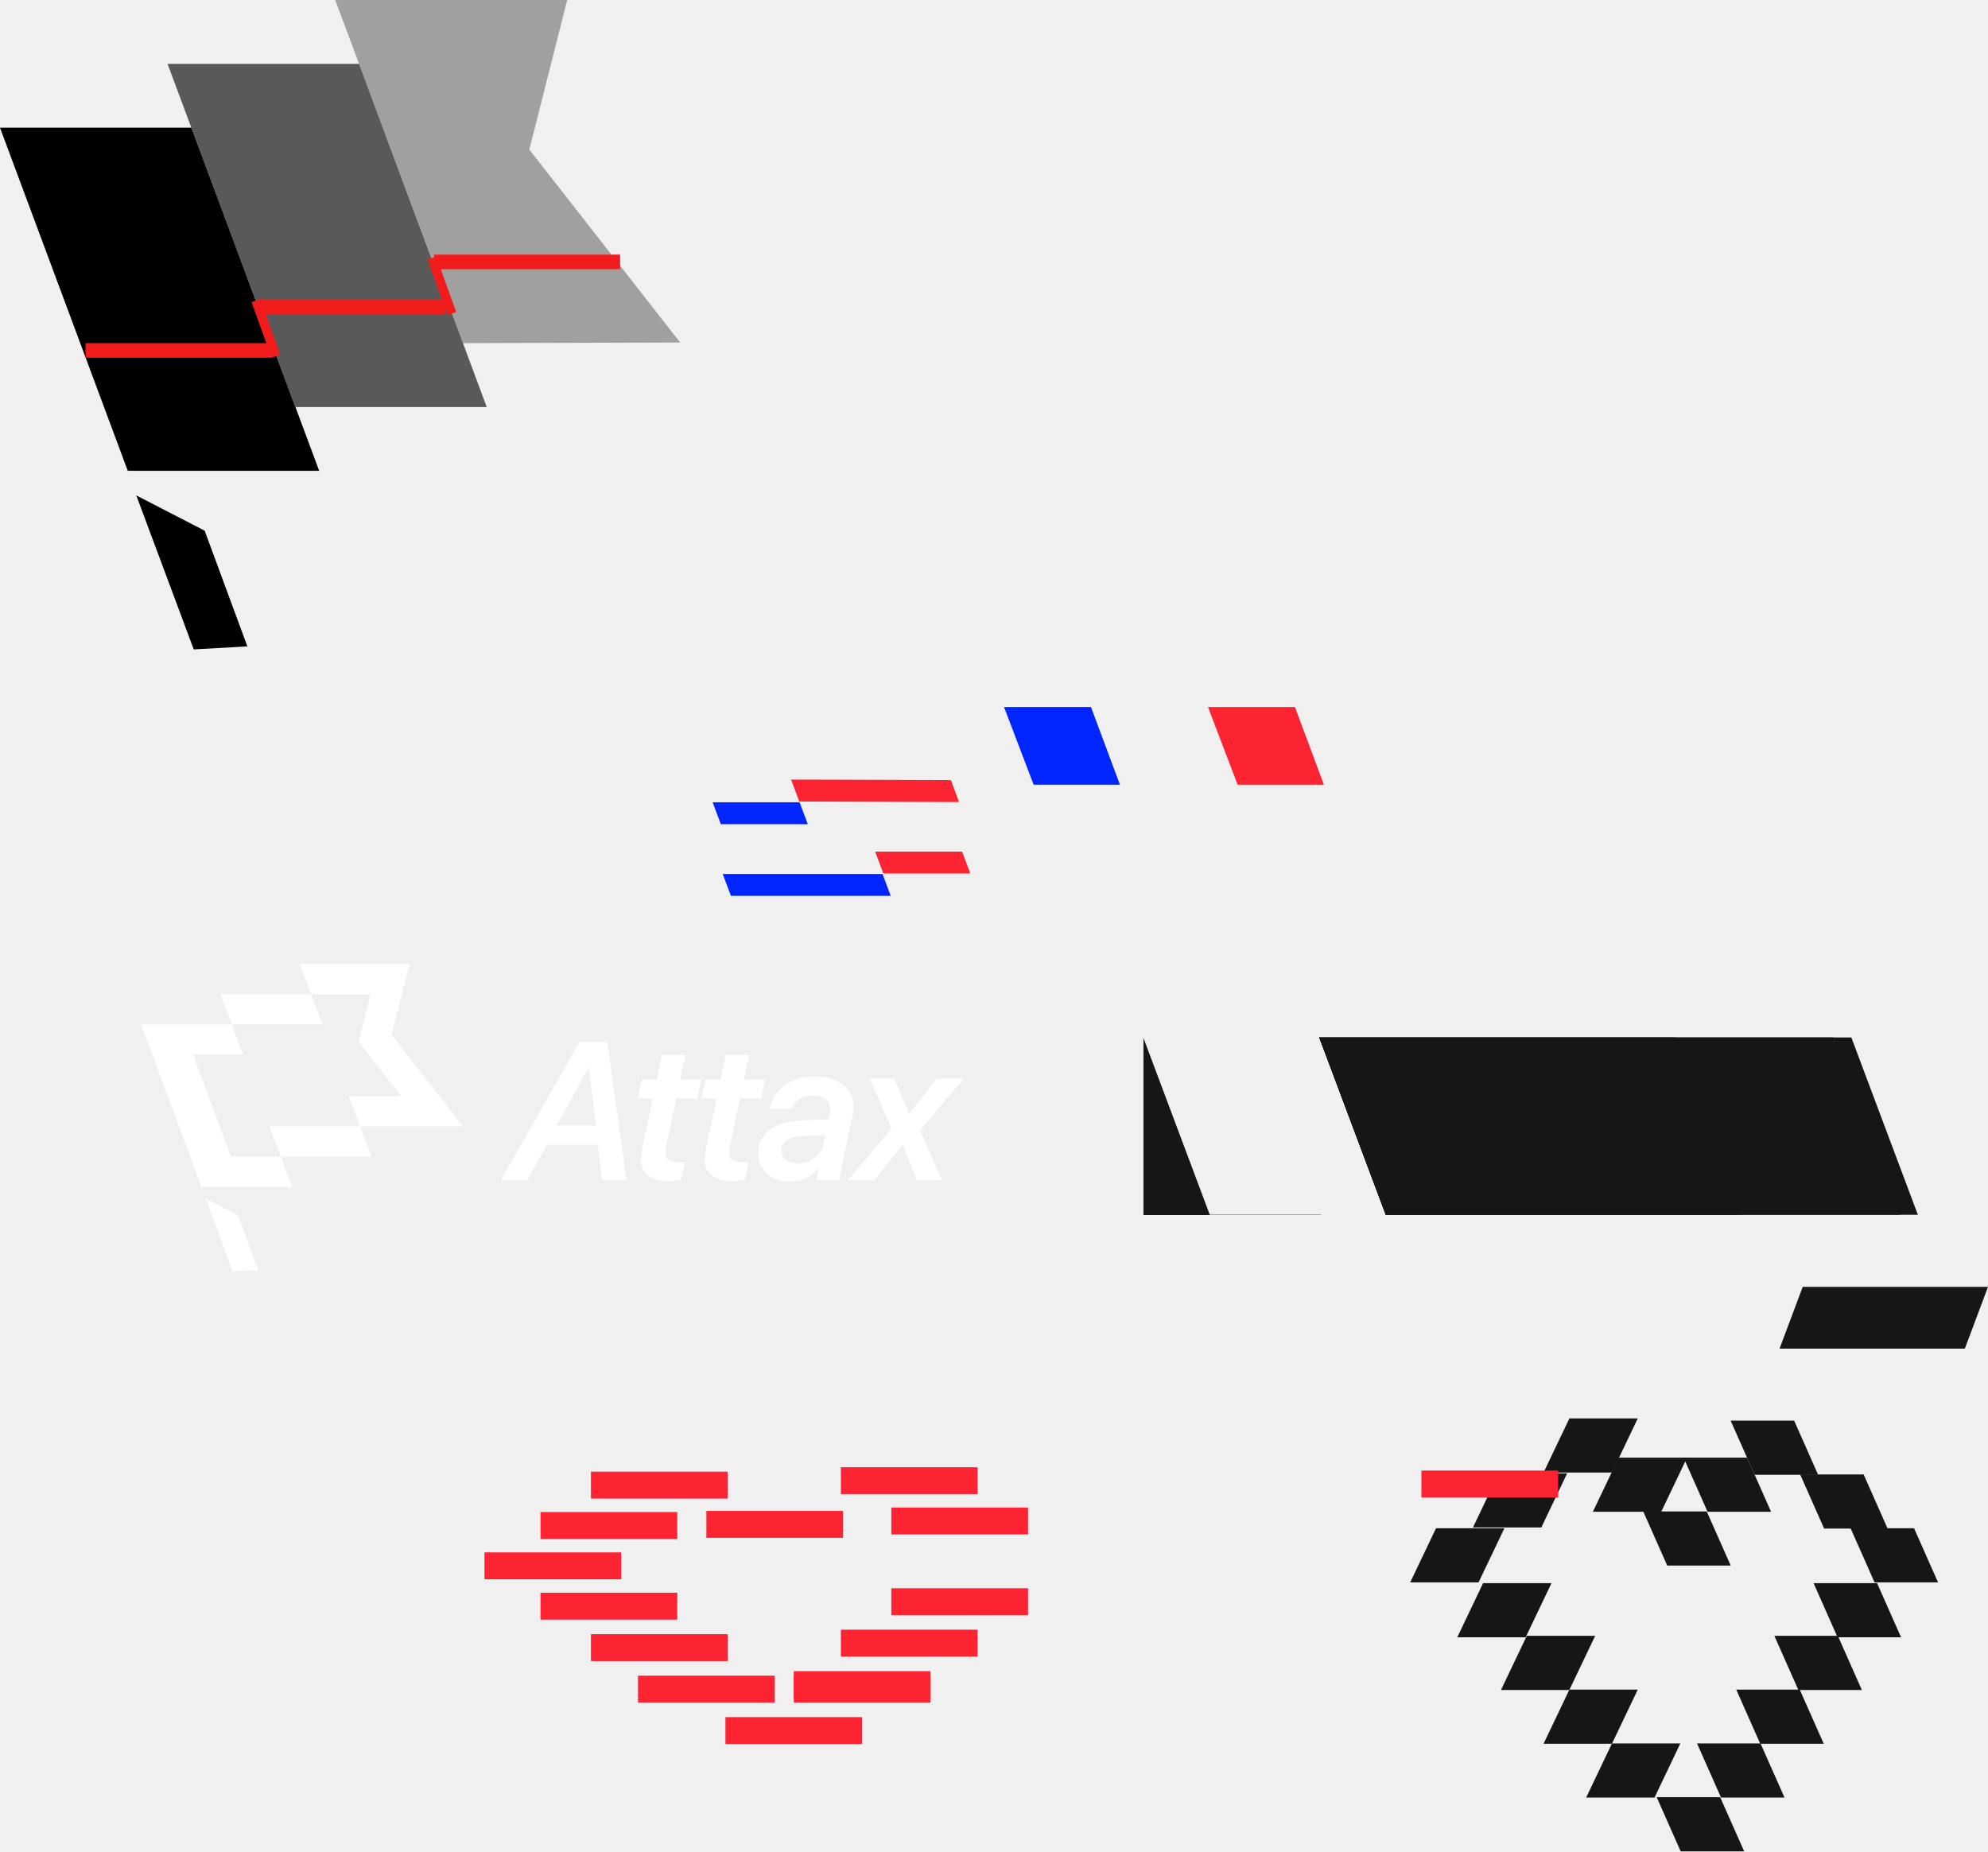
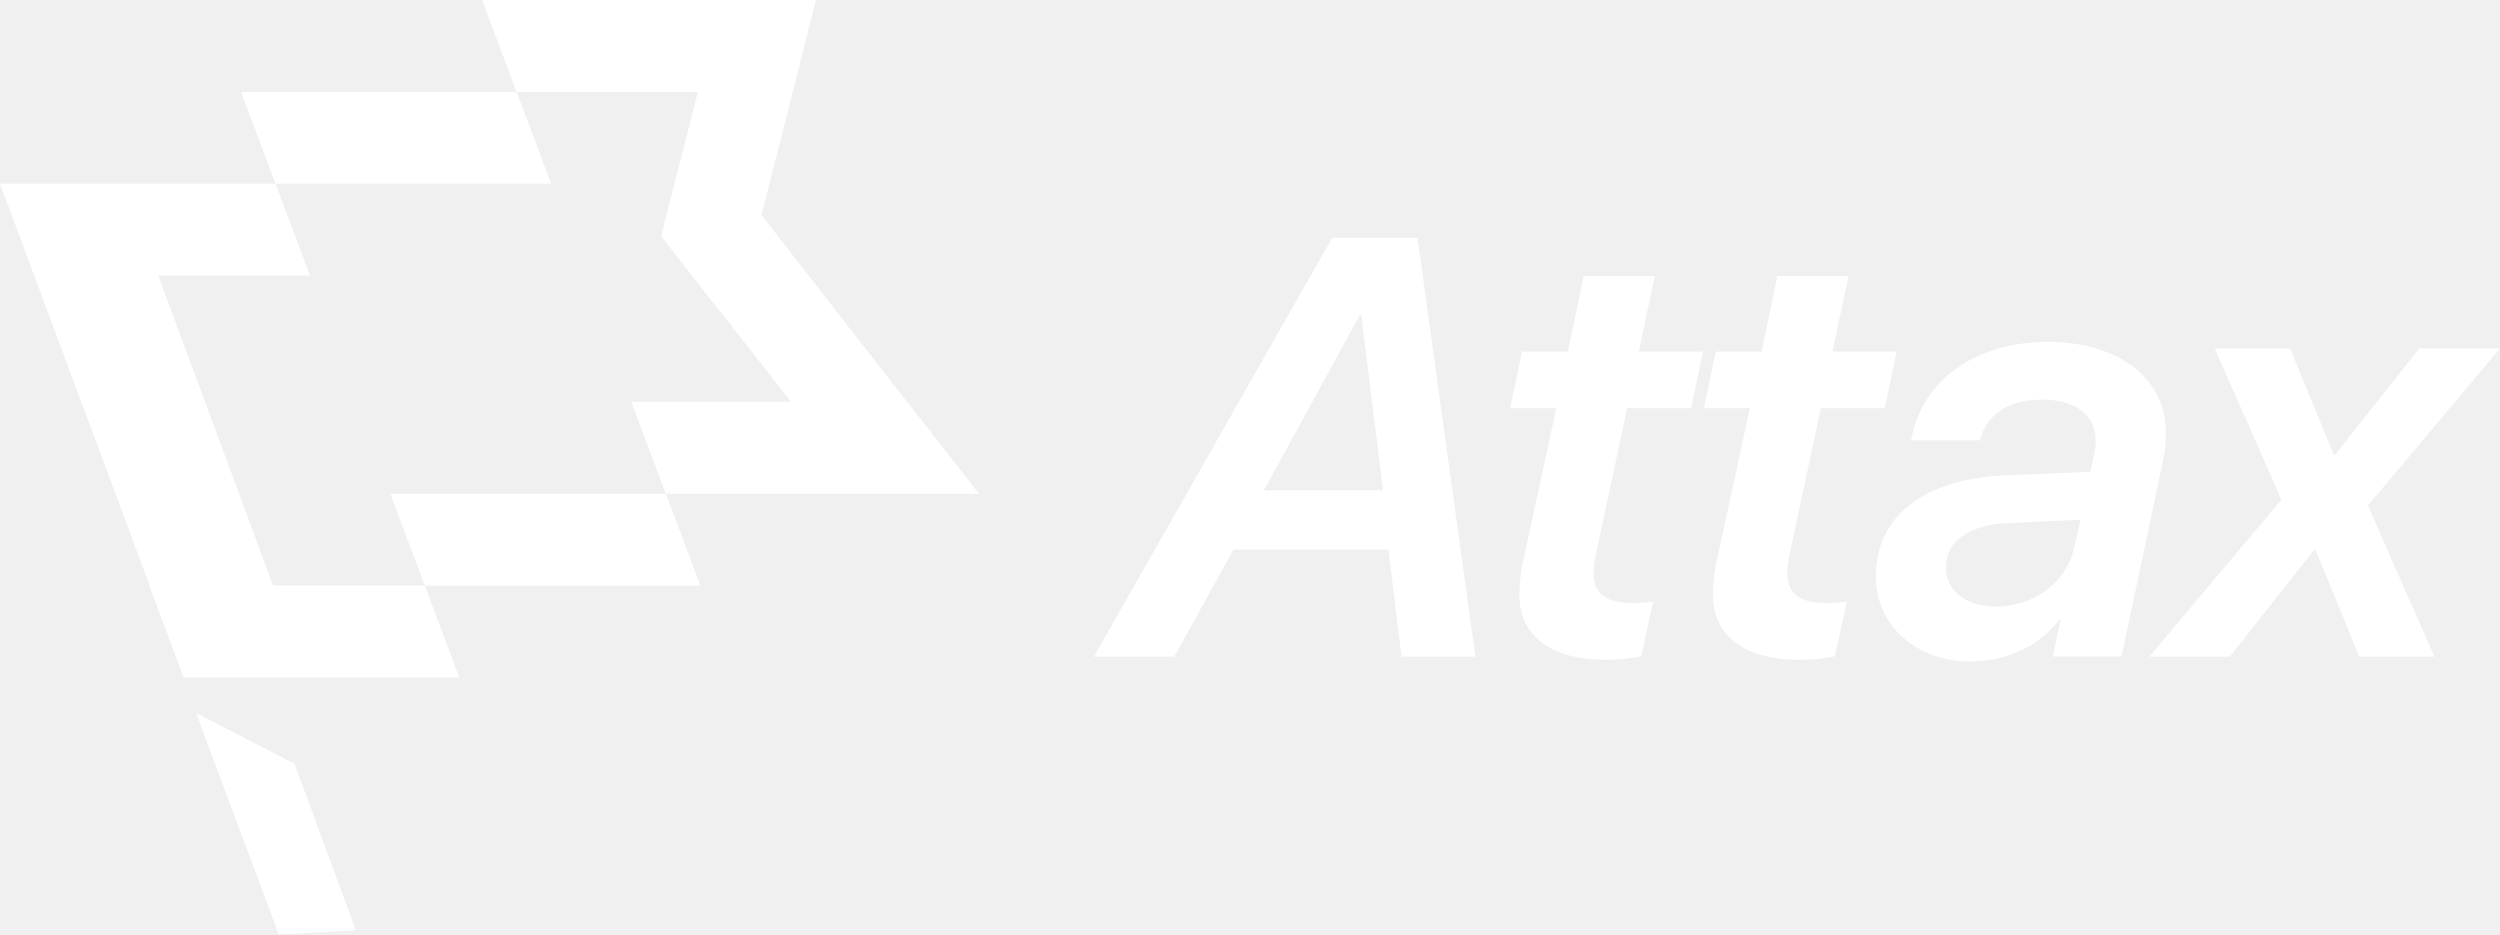
- <svg xmlns="http://www.w3.org/2000/svg" id="Calque_1" data-name="Calque 1" viewBox="0 0 1773.87 1651.96">
+ <svg xmlns="http://www.w3.org/2000/svg" viewBox="0 0 733.87 274.31">
  <defs>
-     <style>.cls-1{fill:#a0a0a0;}.cls-2{fill:#595959;}.cls-3{fill:#fff;}.cls-4{fill:#fc2433;}.cls-5{fill:#0025ff;}.cls-6{fill:#161616;}.cls-7{fill:#f21c1c;}</style>
+     <style>.cls-1{fill:#fff;}</style>
  </defs>
-   <path class="cls-1" d="M557.83-605.19l-14.45,57Q533.67-510,524-471.75L658.58-299.59,464.67-299Q413.39-438,361.45-576.69c-2.22-5.93-8.45-22.57-10.68-28.5Z" transform="translate(-51.7 605.19)" />
-   <path d="M165.71-185.09,51.7-491.24H222.59q57,153.08,113.92,306.17Z" transform="translate(-51.7 605.19)" />
-   <path class="cls-2" d="M486-242H315.15q-57-153.09-113.92-306.17H372.11Q429.08-395.12,486-242Z" transform="translate(-51.7 605.19)" />
-   <path d="M224.56-25.73q-25.62-68.7-51.24-137.4l61,31.46,38.1,103.24Z" transform="translate(-51.7 605.19)" />
-   <path class="cls-3" d="M312.39,453.88H231.5l-10.11-27h.11q-19.29-51.8-38.57-103.6h0l-5.38-14.37h80.89l10.11,27H224l33.73,91h44.53Z" transform="translate(-51.7 605.19)" />
-   <path class="cls-3" d="M339.36,308.94h-80.9l-10.11-27h80.9Z" transform="translate(-51.7 605.19)" />
-   <path class="cls-3" d="M443.89,373.09l-.21-.1h.17A.42.42,0,0,0,443.89,373.09Z" transform="translate(-51.7 605.19)" />
-   <path class="cls-3" d="M383.18,426.92h-80.9l-10.11-27h80.89Z" transform="translate(-51.7 605.19)" />
-   <path class="cls-3" d="M444.05,373.17l-.16-.08-.21-.1,0,0h.24Z" transform="translate(-51.7 605.19)" />
-   <path class="cls-3" d="M443.89,373.09l-.21-.1h.17A.42.42,0,0,0,443.89,373.09Z" transform="translate(-51.7 605.19)" />
-   <path class="cls-3" d="M444.05,373.17l-.16-.08-.21-.1,0,0h.24Z" transform="translate(-51.7 605.19)" />
-   <path class="cls-3" d="M453.9,399.94H373L362.9,373h46.84v0l-20.85-26.69-.17-.08-17.07-21.89Q377,303.13,382.43,282H329.2q-5.06-13.46-10.11-27h98l-6.84,27-9.18,36.21,0,.08v0l.06-.09L443.84,373h-.25l0,0,.21.1.16.08-.15-.2h.1l5.16,6.59,1.84,2.36,13.87,17.75a.25.25,0,0,0,.06.13s0,.11,0,.14Z" transform="translate(-51.7 605.19)" />
-   <path class="cls-3" d="M259.4,529.31l-24.26-65L264,479.16q9,24.43,18,48.88Z" transform="translate(-51.7 605.19)" />
-   <path class="cls-3" d="M401.17,318.21a.56.56,0,0,1-.05.08v0l0-.08h0S401.16,318.2,401.17,318.21Z" transform="translate(-51.7 605.19)" />
-   <path class="cls-3" d="M444.05,373.17l-.16-.08-.21-.1,0,0h.24Z" transform="translate(-51.7 605.19)" />
-   <path class="cls-3" d="M585.15,416.33h-45.5l-17.38,31.44h-23.6l70-122.95h25l17,123H589ZM548.6,398.94h34.93l-6.39-51.46h-.43Z" transform="translate(-51.7 605.19)" />
-   <path class="cls-3" d="M623.52,429.53a48.47,48.47,0,0,1,.86-8.6l10-46.1H620.88l3.5-16.61h13.46l4.6-22.16h20.87l-4.68,22.16h18.83L674,374.83H655.22l-9,42.09a27.48,27.48,0,0,0-.85,6.48c0,6.13,4.09,8.6,11.33,8.6a37.25,37.25,0,0,0,6.13-.42l-3.49,16.1a53.62,53.62,0,0,1-10.48,1C633.75,448.7,623.52,442.31,623.52,429.53Z" transform="translate(-51.7 605.19)" />
-   <path class="cls-3" d="M680.38,429.53a48.47,48.47,0,0,1,.86-8.6l10-46.1H677.74l3.5-16.61H694.7l4.6-22.16h20.87l-4.68,22.16h18.83l-3.49,16.61H712.08l-9,42.09a27.48,27.48,0,0,0-.85,6.48c0,6.13,4.09,8.6,11.33,8.6a37.25,37.25,0,0,0,6.13-.42l-3.49,16.1a53.62,53.62,0,0,1-10.48,1C690.61,448.7,680.38,442.31,680.38,429.53Z" transform="translate(-51.7 605.19)" />
-   <path class="cls-3" d="M728.21,424.34c0-18.15,14.4-28.8,38.35-29.83l24.62-1,1.19-5.45a15,15,0,0,0,.34-3.75c0-7.33-5.71-11.93-15.67-11.93-10.23,0-16.53,4.69-18.24,11.93H738.52c3-17.21,18.41-28.89,40.13-28.89,20.79,0,34.68,10.83,34.68,26.5a38.54,38.54,0,0,1-.68,7.5L800.3,447.77H780.19l2.3-10.91h-.34c-5.63,7.5-15.08,12.36-26.25,12.36C740.48,449.22,728.21,438.82,728.21,424.34Zm58.11-8.18,2-8.61-21.13,1c-11.5.43-18.4,5.29-18.4,12.95,0,7,6,11.51,14.82,11.51C774.56,433,784.11,426,786.32,416.16Z" transform="translate(-51.7 605.19)" />
-   <path class="cls-3" d="M856.82,416.5l-24.71,31.27h-23.6l38.77-46.1-19.6-44.39h22.15l12.78,31.18H863l24.71-31.18h23.69l-38.77,46.1,19.51,44.39H870.11L857.33,416.5Z" transform="translate(-51.7 605.19)" />
-   <path class="cls-4" d="M907.45,110.46,764.86,110,757.6,90.43l142.59.48Z" transform="translate(-51.7 605.19)" />
-   <path class="cls-5" d="M772.48,130.21H694.89l-7.32-19.53h77.59Z" transform="translate(-51.7 605.19)" />
-   <path class="cls-5" d="M846.48,194.21H703.89l-7.32-19.53H839.16Z" transform="translate(-51.7 605.19)" />
-   <path class="cls-4" d="M917.48,174.21H839.89l-7.32-19.53h77.59Z" transform="translate(-51.7 605.19)" />
-   <path class="cls-5" d="M1051,95H974L947.57,25.68h77.59Q1038.07,60.35,1051,95Z" transform="translate(-51.7 605.19)" />
-   <path class="cls-4" d="M1233,95h-77l-26.43-69.32h77.59Q1220.07,60.35,1233,95Z" transform="translate(-51.7 605.19)" />
-   <path class="cls-6" d="M1639.57,598.2H1804.9l20.67-55.11H1660.24Z" transform="translate(-51.7 605.19)" />
-   <path class="cls-6" d="M1747,478.77H1288.18Q1259.35,401.85,1230.5,325c-.56-1.48-1.11-3-1.67-4.45h458.82Q1717.32,399.63,1747,478.77Z" transform="translate(-51.7 605.19)" />
-   <path class="cls-6" d="M1230.5,320.5V325c-.56-1.48-1.11-3-1.67-4.45Z" transform="translate(-51.7 605.19)" />
-   <path class="cls-6" d="M1131.18,478.77h99.32V479H1072V321Q1101.6,399.85,1131.18,478.77Z" transform="translate(-51.7 605.19)" />
-   <path class="cls-6" d="M1608,1046.77h-56.65q-10.66-24.09-21.35-48.18v-.14h56.59l.6,1.36Q1597.6,1023.29,1608,1046.77Z" transform="translate(-51.7 605.19)" />
-   <path class="cls-6" d="M1071.83,320.5h.17V321Z" transform="translate(-51.7 605.19)" />
-   <path class="cls-6" d="M1606,478.77H1288.18Q1259.35,401.85,1230.5,325c-.56-1.48-1.11-3-1.67-4.45h317.82Q1576.32,399.63,1606,478.77Z" transform="translate(-51.7 605.19)" />
-   <path class="cls-6" d="M1763,478.77H1288.18Q1259.35,401.85,1230.5,325c-.56-1.48-1.11-3-1.67-4.45h474.82Q1733.32,399.63,1763,478.77Z" transform="translate(-51.7 605.19)" />
-   <path class="cls-6" d="M1467,998.77h61l23-48.18v-.14h-60.94c-.22.45-.43.91-.65,1.36Z" transform="translate(-51.7 605.19)" />
-   <path class="cls-6" d="M1429,950.77h61l23-48.18v-.14h-60.94c-.22.45-.43.91-.65,1.36Z" transform="translate(-51.7 605.19)" />
-   <path class="cls-6" d="M1391,902.77h61l23-48.18v-.14h-60.94c-.22.45-.43.91-.65,1.36Z" transform="translate(-51.7 605.19)" />
-   <path class="cls-6" d="M1352,855.77h61l23-48.18v-.14h-60.94c-.22.45-.43.91-.65,1.36Z" transform="translate(-51.7 605.19)" />
-   <path class="cls-6" d="M1310,806.77h61l23-48.18v-.14h-60.94c-.22.45-.43.91-.65,1.36Z" transform="translate(-51.7 605.19)" />
-   <path class="cls-6" d="M1366,757.77h61l23-48.18v-.14h-60.94c-.22.45-.43.91-.65,1.36Z" transform="translate(-51.7 605.19)" />
-   <path class="cls-6" d="M1429,708.77h61l23-48.18v-.14h-60.94c-.22.45-.43.91-.65,1.36Z" transform="translate(-51.7 605.19)" />
-   <path class="cls-6" d="M1644,998.77h-56.65q-10.66-24.09-21.35-48.18v-.14h56.59l.6,1.36Q1633.6,975.29,1644,998.77Z" transform="translate(-51.7 605.19)" />
-   <path class="cls-6" d="M1679,950.77h-56.65q-10.66-24.09-21.35-48.18v-.14h56.59l.6,1.36Q1668.6,927.29,1679,950.77Z" transform="translate(-51.7 605.19)" />
-   <path class="cls-6" d="M1713,902.77h-56.65q-10.66-24.09-21.35-48.18v-.14h56.59l.6,1.36Q1702.6,879.29,1713,902.77Z" transform="translate(-51.7 605.19)" />
-   <path class="cls-6" d="M1748,855.77h-56.65q-10.66-24.09-21.35-48.18v-.14h56.59l.6,1.36Q1737.6,832.29,1748,855.77Z" transform="translate(-51.7 605.19)" />
-   <path class="cls-6" d="M1781,806.77h-56.65q-10.66-24.09-21.35-48.18v-.14h56.59l.6,1.36Q1770.6,783.29,1781,806.77Z" transform="translate(-51.7 605.19)" />
-   <path class="cls-6" d="M1473,743.77h61l23-48.18v-.14h-60.94c-.22.45-.43.91-.65,1.36Z" transform="translate(-51.7 605.19)" />
-   <path class="cls-6" d="M1736,758.77h-56.65q-10.66-24.09-21.35-48.18v-.14h56.59l.6,1.36Q1725.6,735.29,1736,758.77Z" transform="translate(-51.7 605.19)" />
-   <path class="cls-6" d="M1674,710.77h-56.65q-10.66-24.09-21.35-48.18v-.14h56.59l.6,1.36Q1663.6,687.29,1674,710.77Z" transform="translate(-51.7 605.19)" />
-   <path class="cls-6" d="M1632,743.77h-56.65q-10.66-24.09-21.35-48.18v-.14h56.59l.6,1.36Q1621.6,720.29,1632,743.77Z" transform="translate(-51.7 605.19)" />
-   <path class="cls-6" d="M1596,791.77h-56.65q-10.66-24.09-21.35-48.18v-.14h56.59l.6,1.36Q1585.6,768.29,1596,791.77Z" transform="translate(-51.7 605.19)" />
-   <rect class="cls-4" x="647.3" y="1532.19" width="122" height="24" />
-   <rect class="cls-4" x="569.3" y="1495.19" width="122" height="24" />
-   <rect class="cls-4" x="708.3" y="1495.19" width="122" height="24" />
-   <rect class="cls-4" x="527.3" y="1458.19" width="122" height="24" />
-   <rect class="cls-4" x="482.3" y="1421.19" width="122" height="24" />
-   <rect class="cls-4" x="432.3" y="1385.19" width="122" height="24" />
-   <rect class="cls-4" x="482.3" y="1349.19" width="122" height="24" />
-   <rect class="cls-4" x="527.3" y="1313.19" width="122" height="24" />
-   <rect class="cls-4" x="1268.3" y="1312.19" width="122" height="24" />
-   <rect class="cls-4" x="630.3" y="1348.19" width="122" height="24" />
-   <rect class="cls-4" x="760" y="886" width="122" height="24" transform="translate(1590.3 2401.19) rotate(180)" />
-   <rect class="cls-4" x="802" y="849" width="122" height="24" transform="translate(1674.3 2327.19) rotate(180)" />
-   <rect class="cls-4" x="847" y="812" width="122" height="24" transform="translate(1764.3 2253.19) rotate(180)" />
-   <line class="cls-4" x1="967.3" y1="1381.19" x2="845.3" y2="1381.19" />
-   <rect class="cls-4" x="847" y="740" width="122" height="24" transform="translate(1764.3 2109.19) rotate(180)" />
-   <rect class="cls-4" x="802" y="704" width="122" height="24" transform="translate(1674.3 2037.19) rotate(180)" />
-   <rect class="cls-7" x="76.3" y="306.19" width="166" height="13" />
-   <rect class="cls-7" x="231.3" y="267.19" width="166" height="13" />
-   <rect class="cls-7" x="387.3" y="227.19" width="166" height="13" />
-   <rect class="cls-7" x="262.57" y="-316.34" width="52.75" height="8.24" transform="translate(628.83 459.22) rotate(-109.78)" />
-   <rect class="cls-7" x="419.57" y="-354.34" width="52.75" height="8.24" transform="translate(874.73 556.09) rotate(-109.78)" />
+   <g id="Calque_2" data-name="Calque 2">
+     <g id="Calque_1-2" data-name="Calque 1">
+       <path class="cls-1" d="M134.82,198.88H53.93l-10.11-27h.11Q24.65,120.12,5.36,68.32h0L0,53.94H80.89Q86,67.43,91,80.91H46.46l33.72,91h44.53Z" />
+       <path class="cls-1" d="M161.79,53.94H80.89L70.78,27h80.9Z" />
+       <path class="cls-1" d="M266.32,118.09l-.21-.1h.17Z" />
+       <path class="cls-1" d="M205.61,171.92h-80.9L114.6,145h80.9Z" />
+       <path class="cls-1" d="M266.48,118.17l-.16-.08-.21-.1,0,0h.25Z" />
+       <path class="cls-1" d="M266.32,118.09l-.21-.1h.17Z" />
+       <path class="cls-1" d="M266.48,118.17l-.16-.08-.21-.1,0,0h.25Z" />
+       <path class="cls-1" d="M276.33,144.94H195.44l-10.11-27h46.85v0L211.31,91.28l-.16-.08L194.07,69.31q5.4-21.18,10.79-42.34H151.64q-5.05-13.45-10.12-27h98L232.7,27l-9.17,36.21,0,.08v0l.05-.09L266.27,118H266l0,0,.21.1.16.08-.16-.2h.1l5.16,6.59c.62.78,1.23,1.57,1.85,2.36l13.86,17.75a.21.21,0,0,0,.07.13.22.22,0,0,0,0,.14Z" />
+       <path class="cls-1" d="M81.83,274.31l-24.25-65,28.88,14.89,18,48.88Z" />
+       <path class="cls-1" d="M223.6,63.21a.22.22,0,0,1,0,.08v0l0-.08h0A0,0,0,0,1,223.6,63.21Z" />
+       <path class="cls-1" d="M266.48,118.17l-.16-.08-.21-.1,0,0h.25Z" />
+       <path class="cls-1" d="M407.58,161.33h-45.5L344.7,192.77H321.1l70-123h25l17,123H411.42ZM371,143.94H406l-6.39-51.46h-.42Z" />
+       <path class="cls-1" d="M446,174.53a48.36,48.36,0,0,1,.85-8.6l10-46.1H443.32l3.49-16.61h13.46l4.6-22.16h20.88l-4.69,22.16h18.83l-3.49,16.61H477.65l-9,42.09a27.48,27.48,0,0,0-.85,6.48c0,6.13,4.09,8.6,11.33,8.6a37.47,37.47,0,0,0,6.14-.42l-3.5,16.1a53.62,53.62,0,0,1-10.48,1C456.18,193.7,446,187.31,446,174.53Z" />
+       <path class="cls-1" d="M502.82,174.53a48.36,48.36,0,0,1,.85-8.6l10-46.1H500.18l3.49-16.61h13.46l4.6-22.16h20.88l-4.69,22.16h18.83l-3.49,16.61H534.51l-9,42.09a28,28,0,0,0-.85,6.48c0,6.13,4.09,8.6,11.33,8.6a37.47,37.47,0,0,0,6.14-.42l-3.5,16.1a53.62,53.62,0,0,1-10.48,1C513,193.7,502.82,187.31,502.82,174.53Z" />
+       <path class="cls-1" d="M550.65,169.34c0-18.15,14.4-28.8,38.34-29.83l24.62-1L614.8,133a14.59,14.59,0,0,0,.35-3.75c0-7.33-5.71-11.93-15.68-11.93-10.23,0-16.53,4.69-18.24,11.93H561c3-17.21,18.4-28.89,40.13-28.89,20.79,0,34.68,10.83,34.68,26.5a38.49,38.49,0,0,1-.69,7.5l-12.35,58.37H602.62l2.3-10.91h-.34c-5.62,7.5-15.08,12.36-26.24,12.36C562.92,194.22,550.65,183.82,550.65,169.34Zm58.11-8.18,2-8.61-21.14,1c-11.5.43-18.4,5.29-18.4,13,0,7,6.05,11.51,14.83,11.51C597,178,606.54,171,608.76,161.16Z" />
+       <path class="cls-1" d="M679.25,161.5l-24.71,31.27h-23.6l38.77-46.1-19.6-44.39h22.15l12.79,31.18h.42l24.71-31.18h23.69l-38.77,46.1,19.51,44.39H692.54L679.76,161.5Z" />
+     </g>
+   </g>
</svg>
